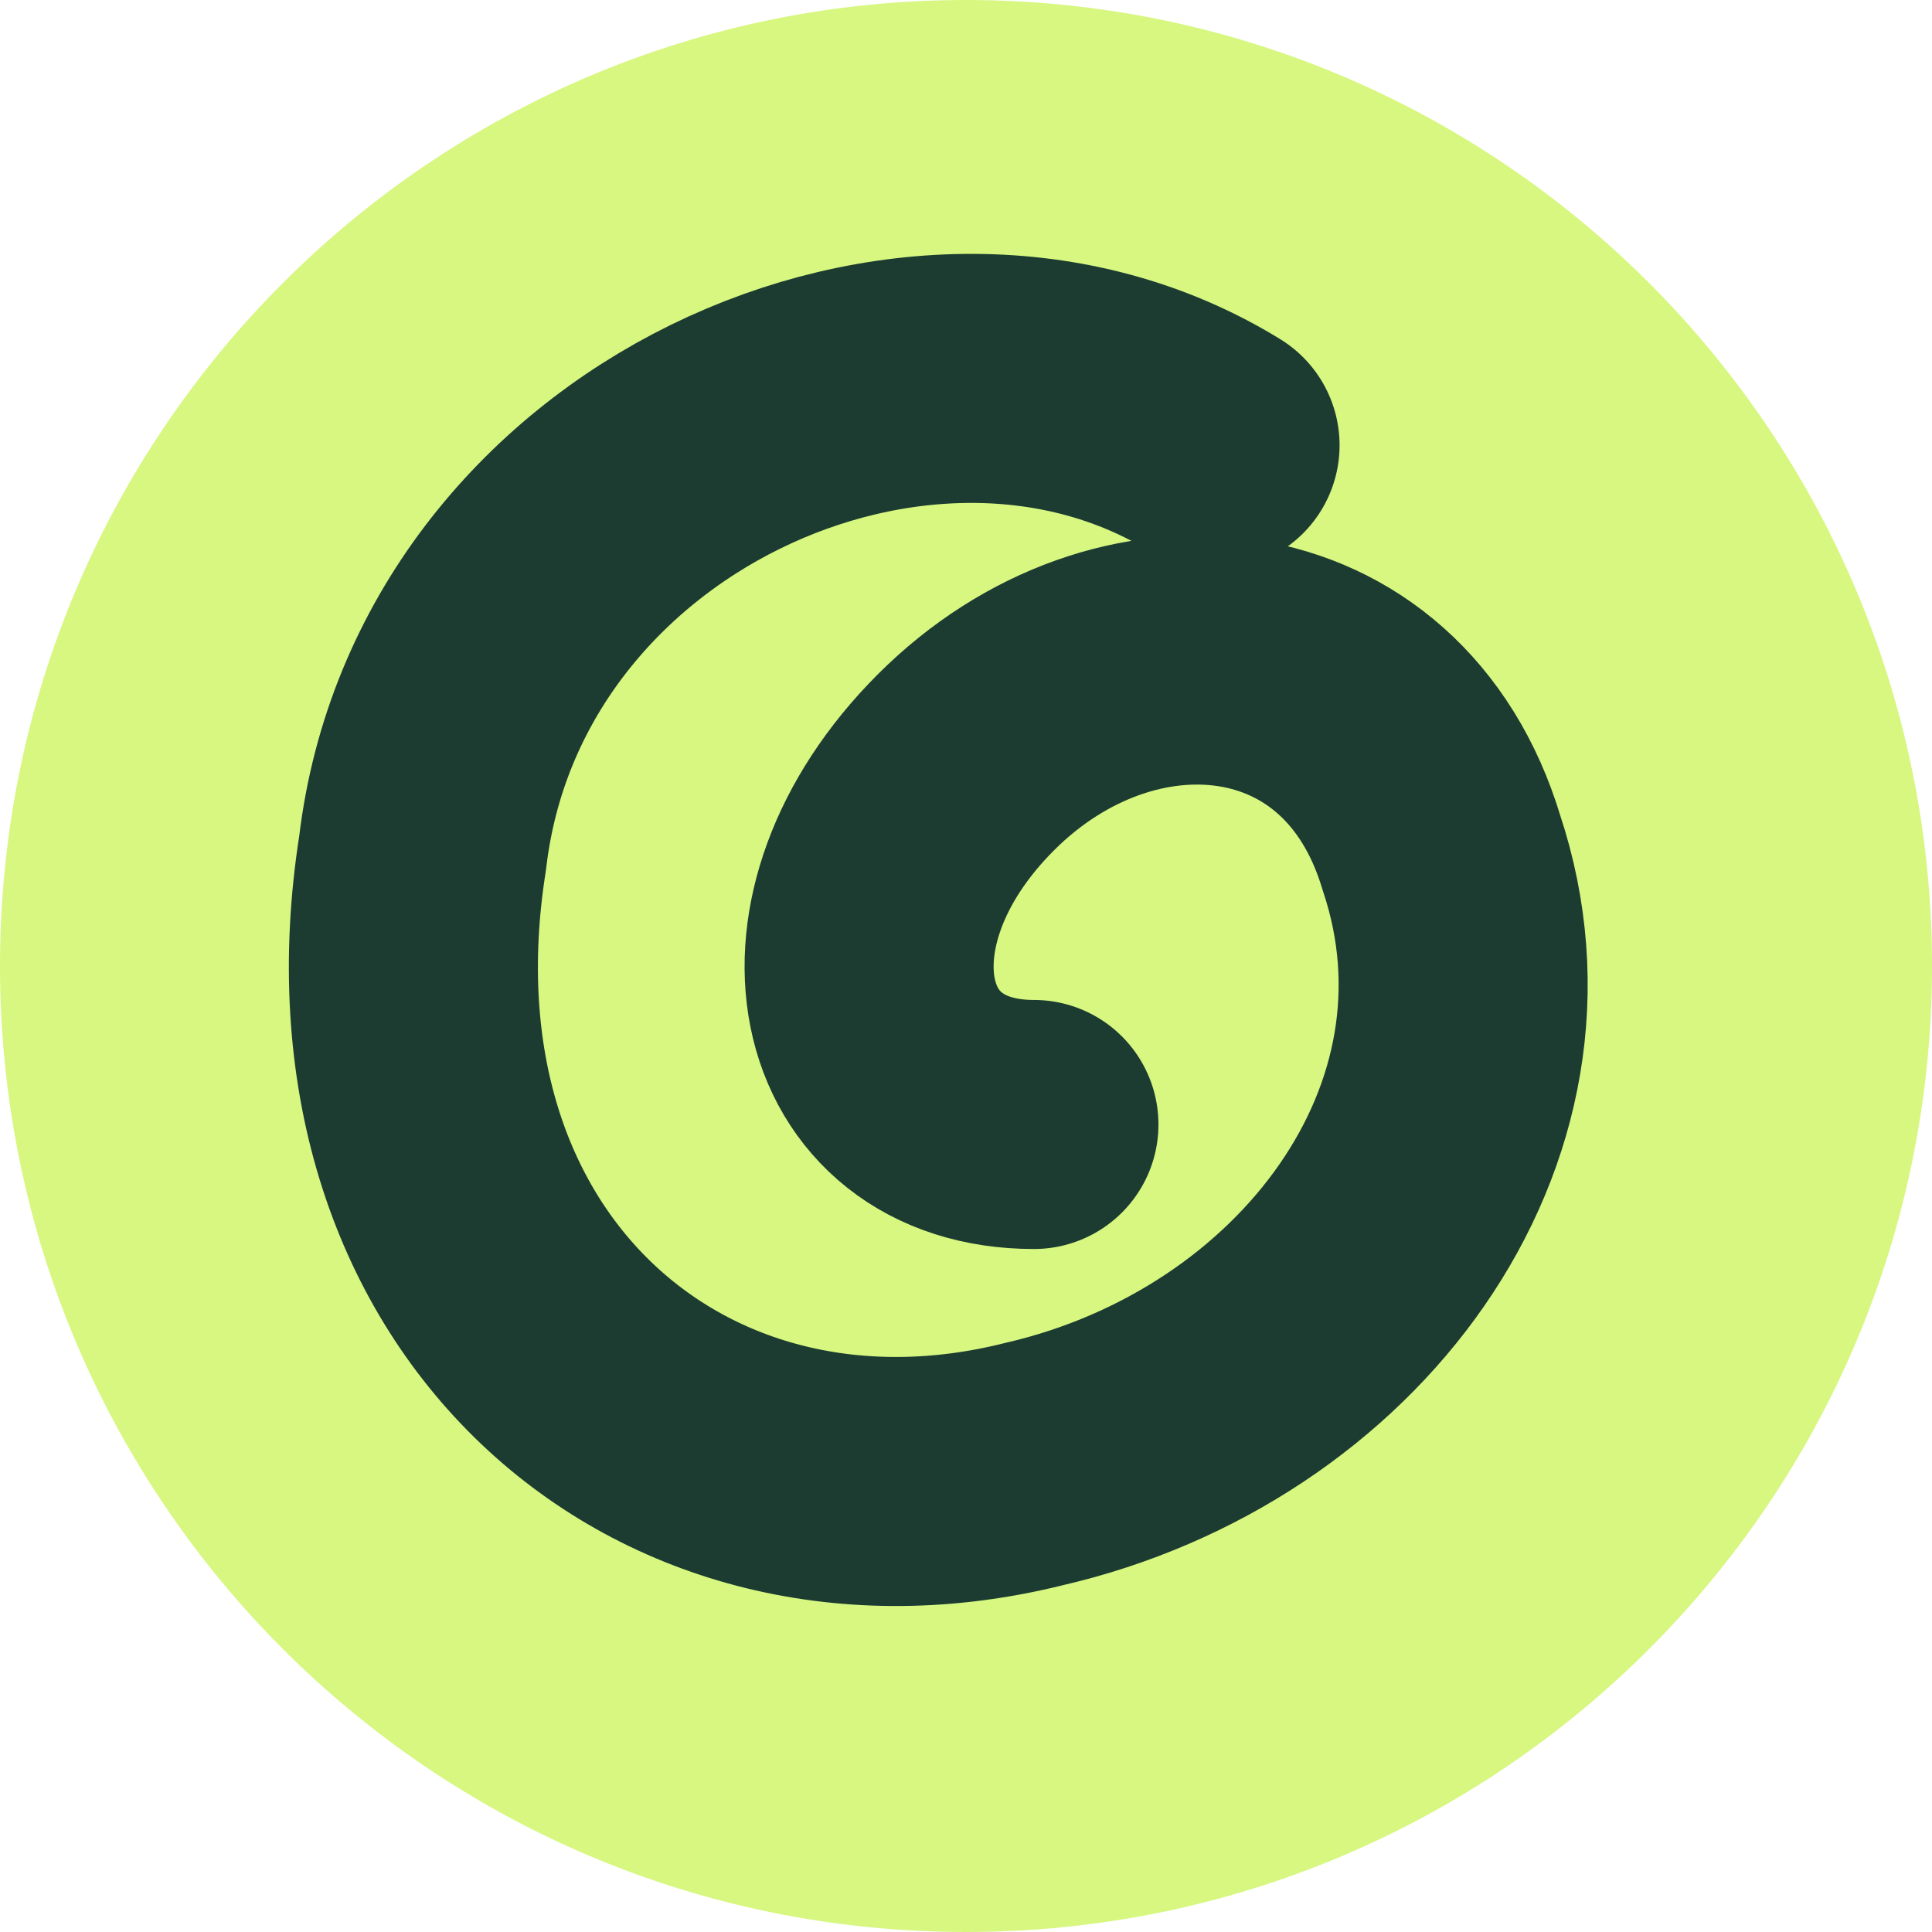
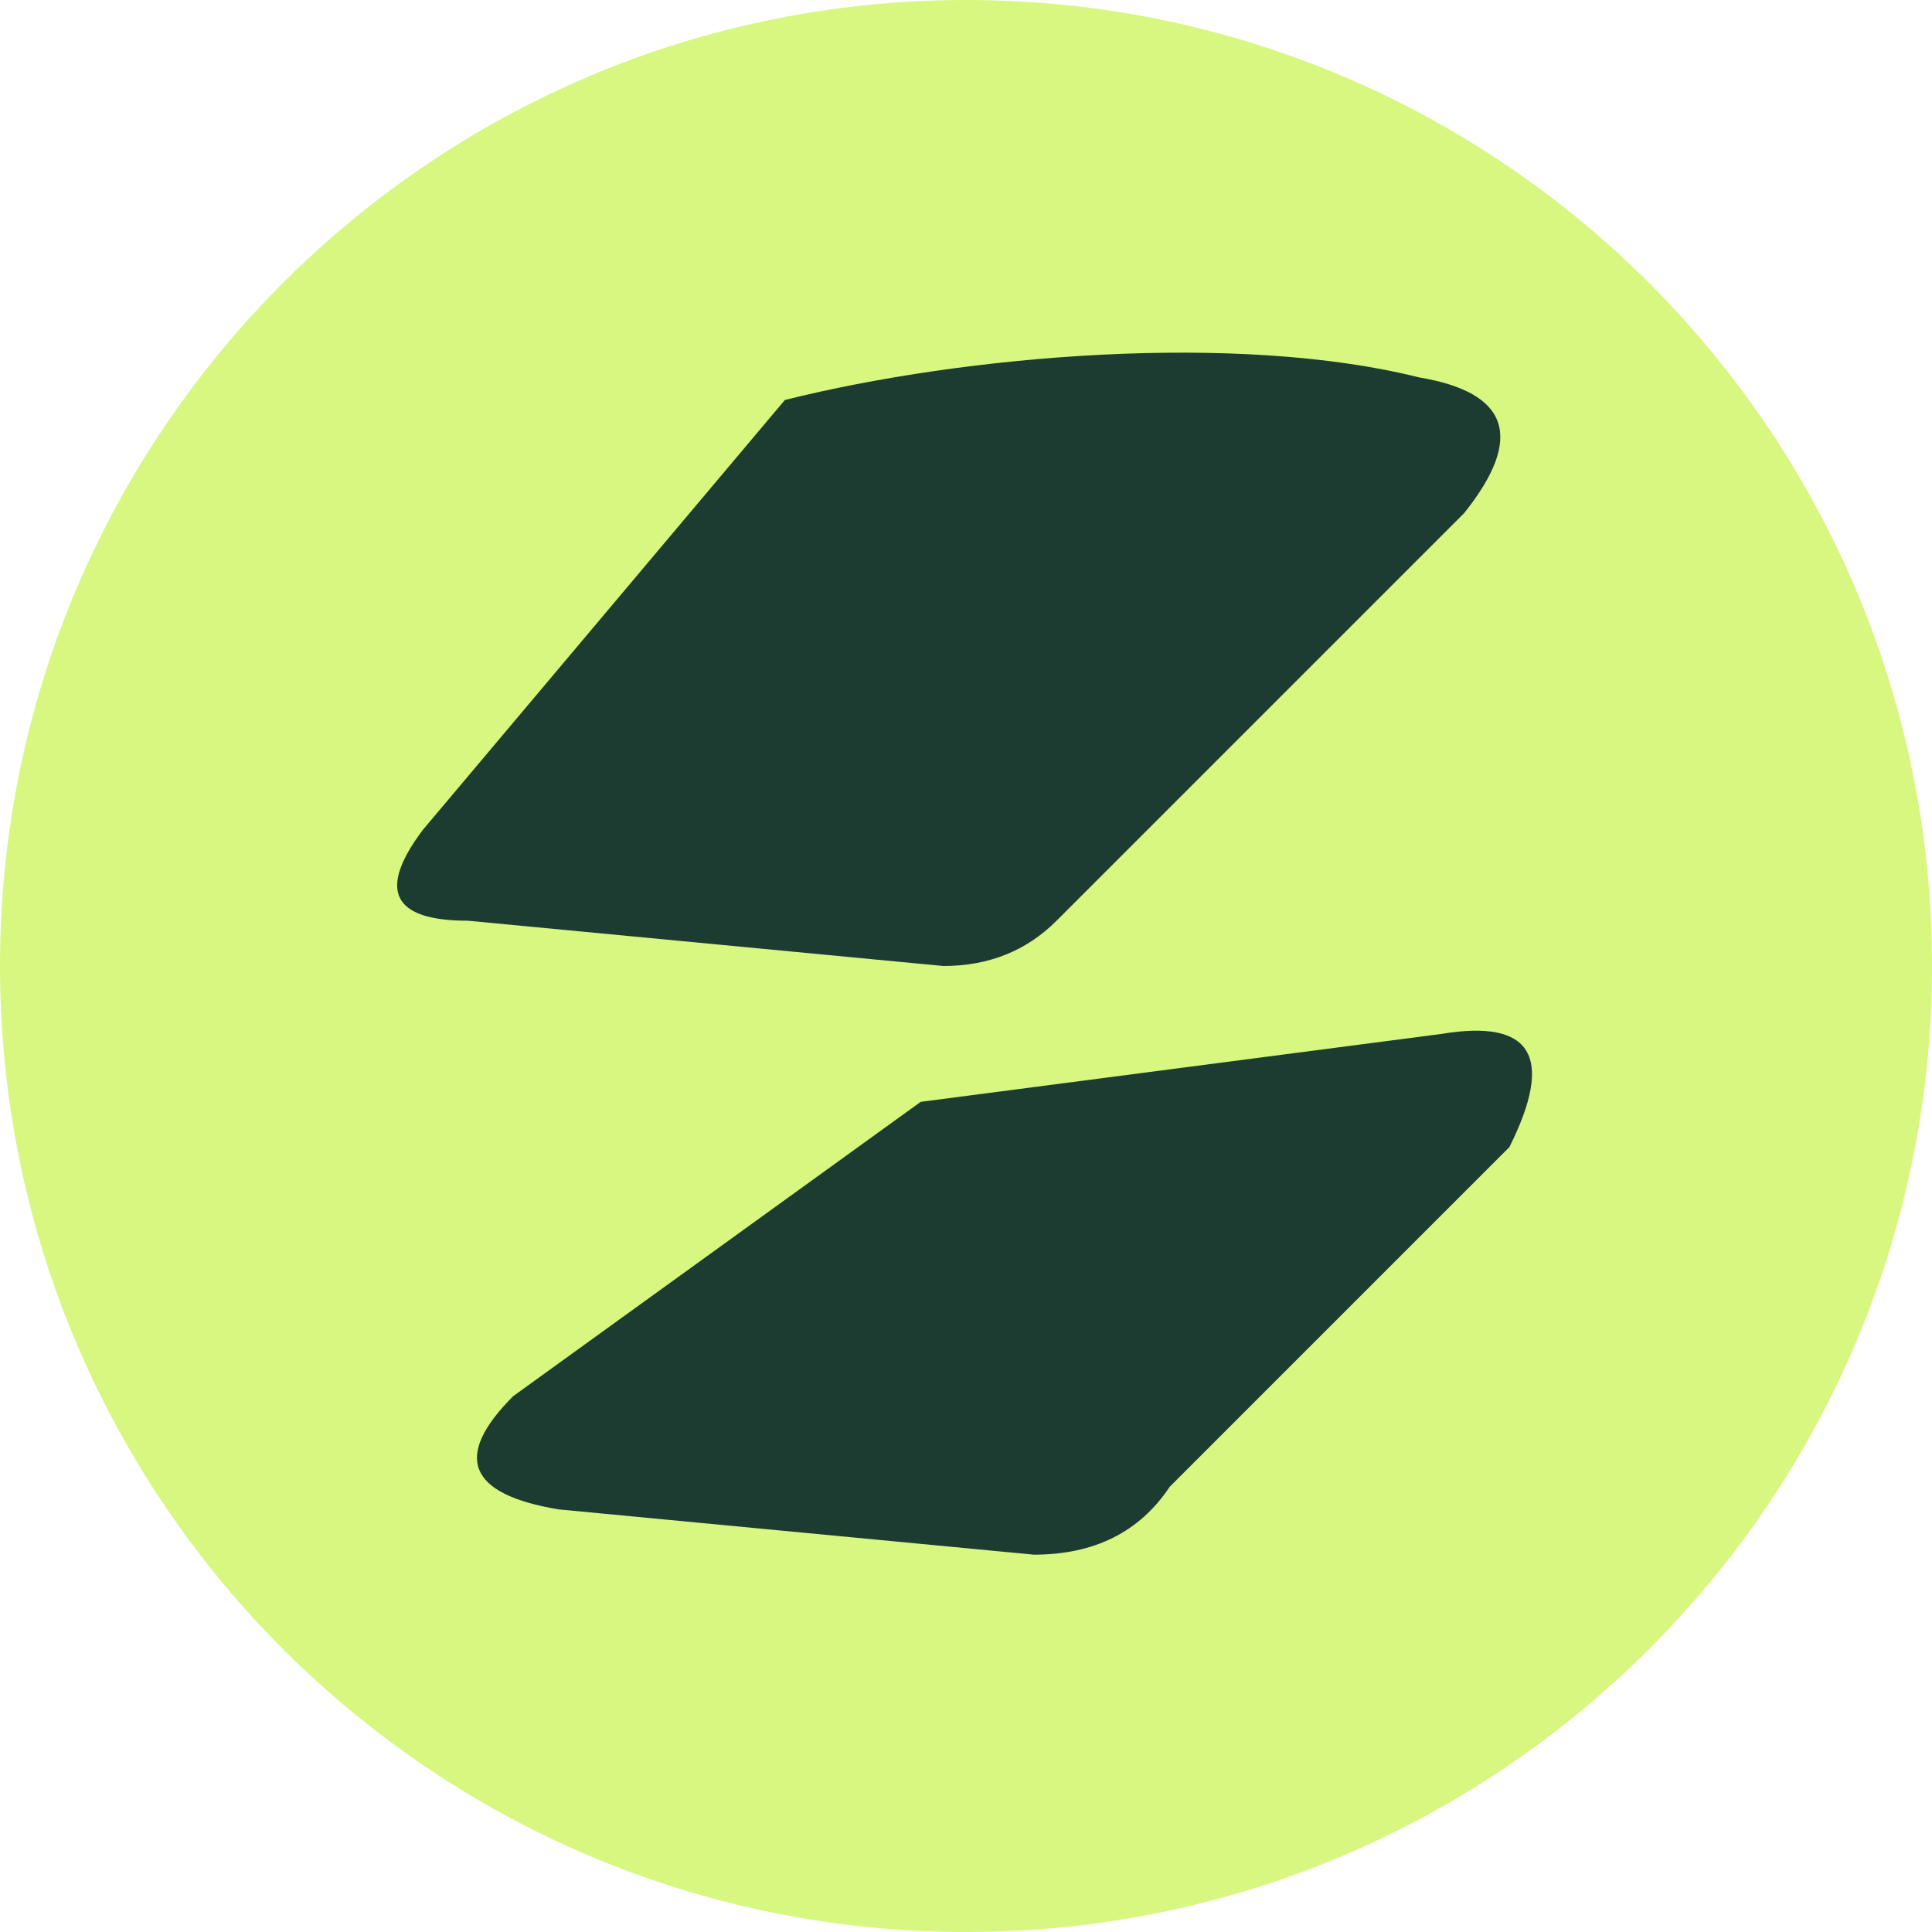
<svg xmlns="http://www.w3.org/2000/svg" viewBox="0 0 64 64">
  <circle cx="32" cy="32" r="32" fill="#d7f781" />
-   <path d="M43 9C30 1 10 10 8 27C5 46 19 58 35 54C48 51 57 39 53 27C50 17 39 16 32 23C25 30 27 39 35 39" fill="none" stroke="#1c3c32" stroke-width="11" stroke-linecap="round" stroke-linejoin="round" transform="translate(8 8) scale(.75)" />
+   <path d="M24 7C32 5 44 4 52 6Q58 7 54 12L36 30Q34 32 31 32L10 30Q5 30 8 26ZM30 38L53 35Q59 34 56 40L41 55Q39 58 35 58L14 56Q8 55 12 51Z" fill="#1c3c32" transform="translate(8 8) scale(.75)" />
</svg>
